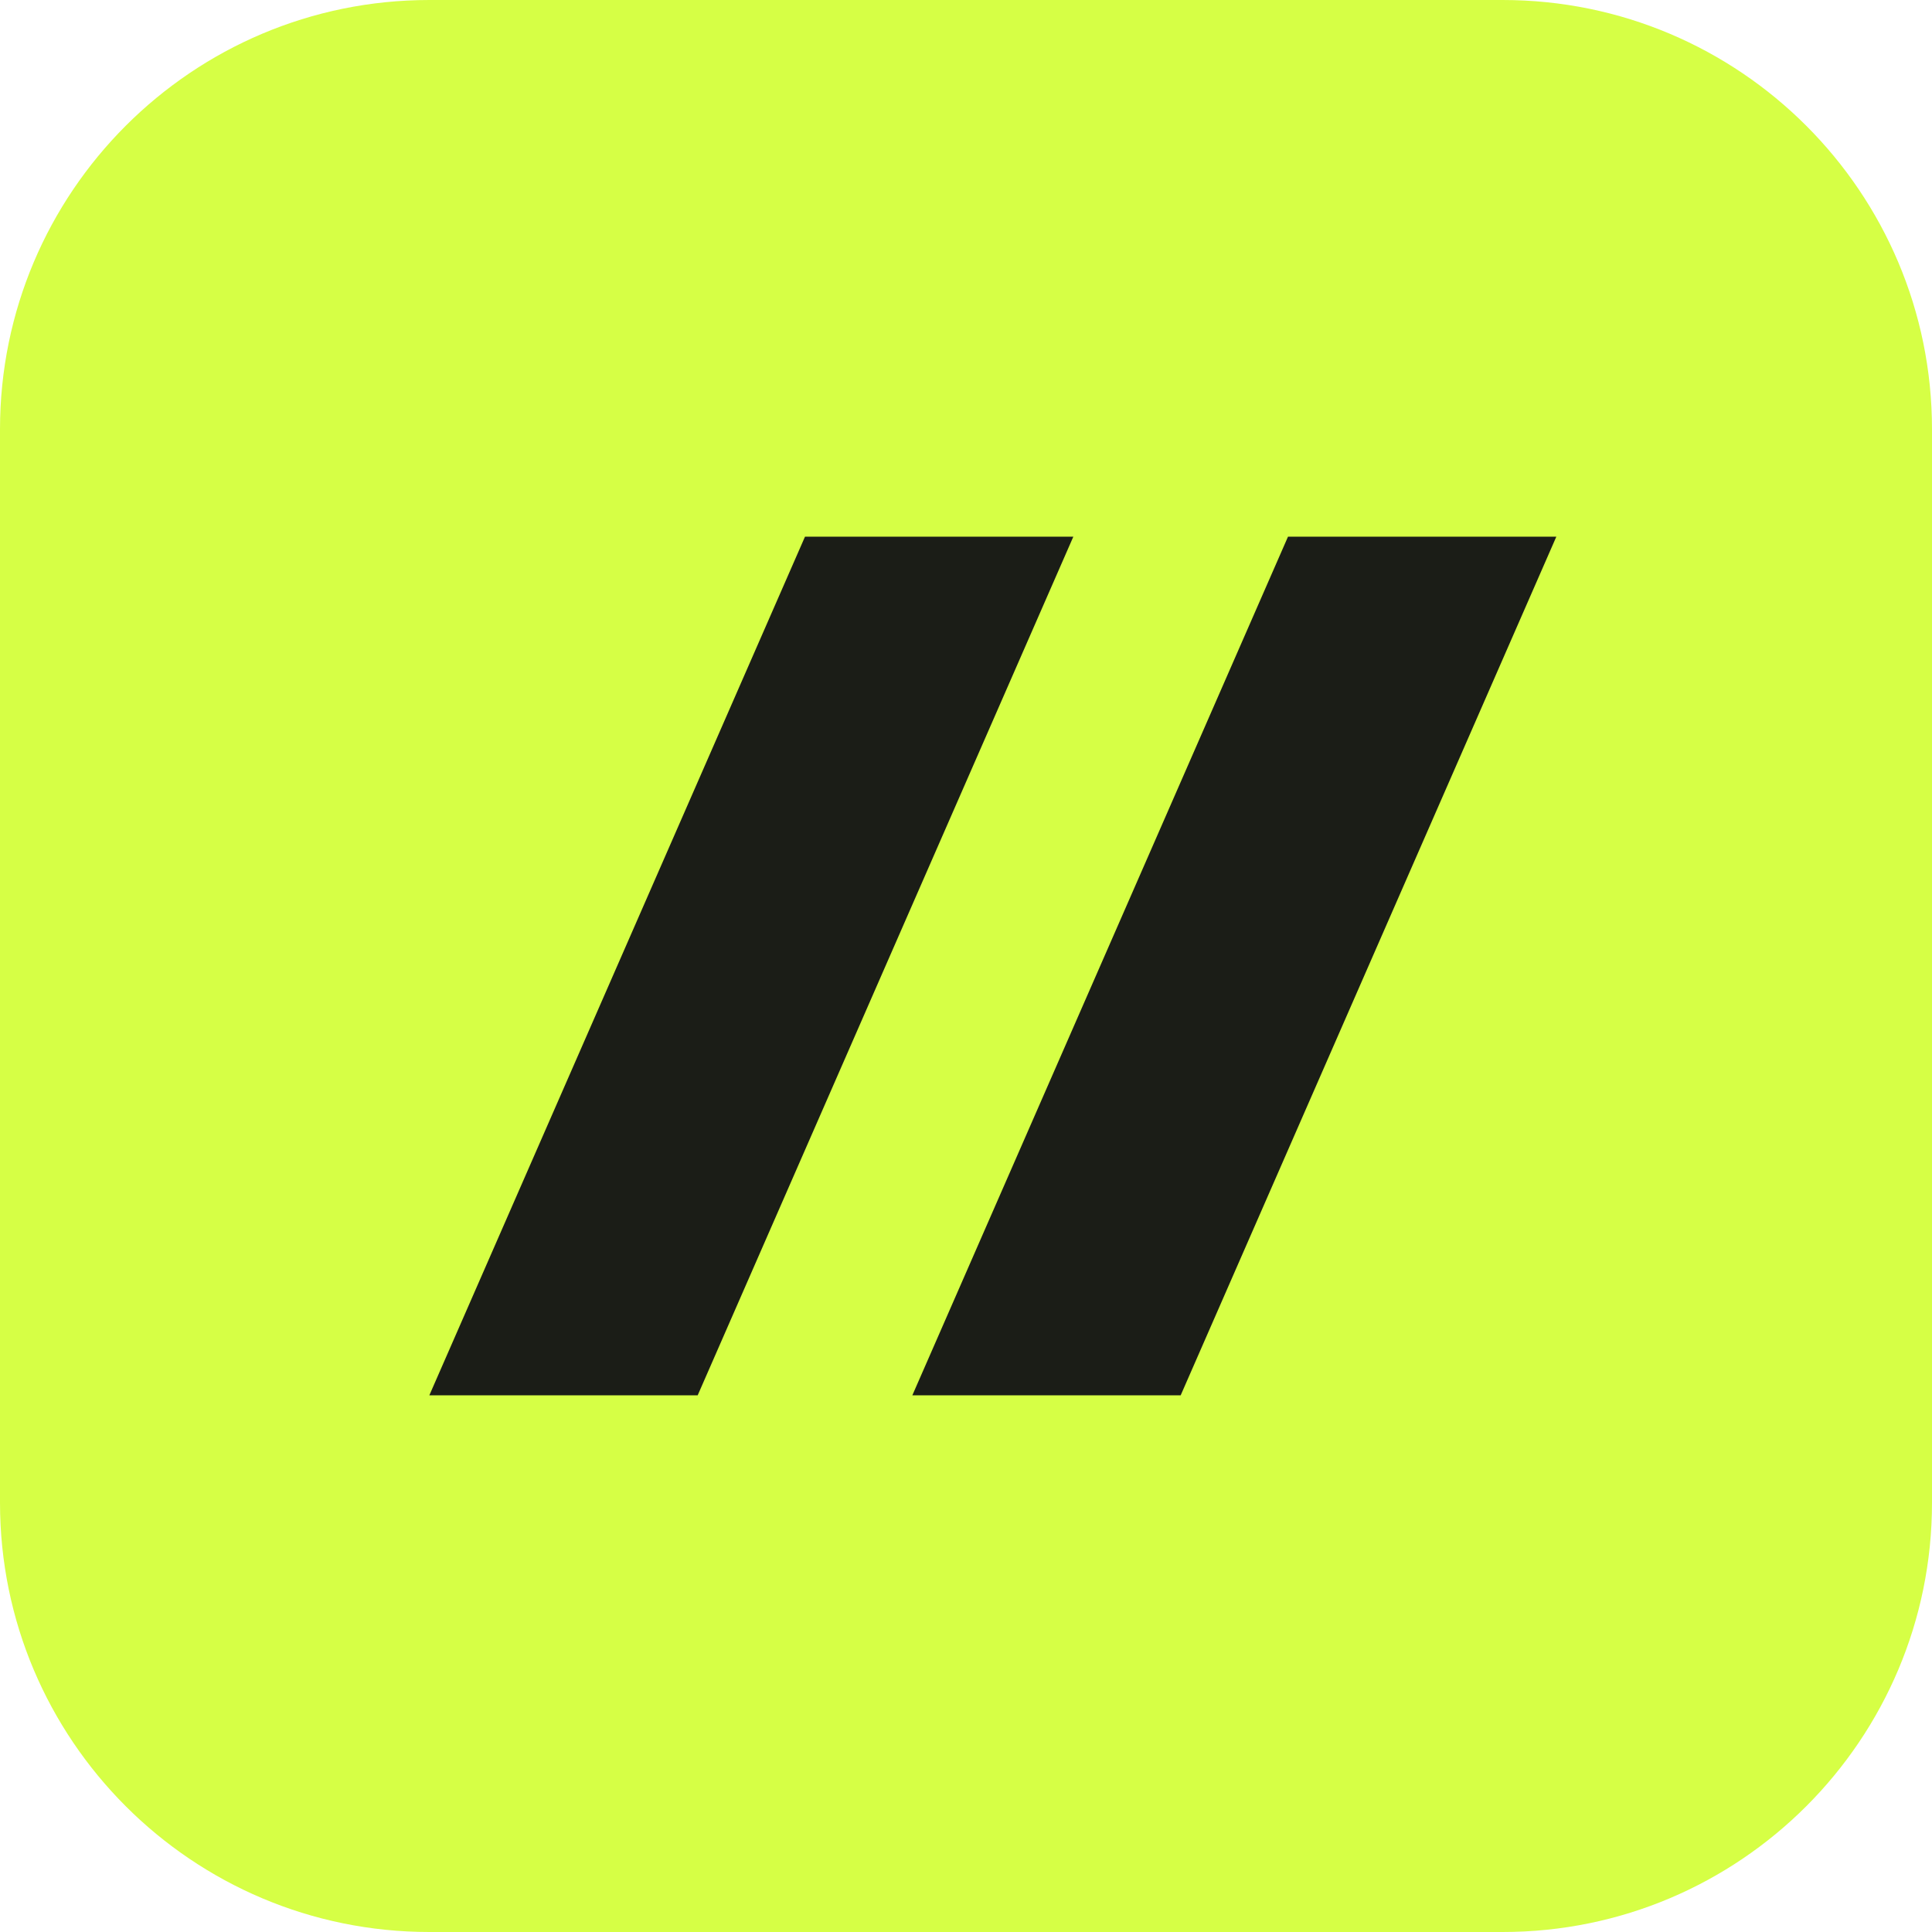
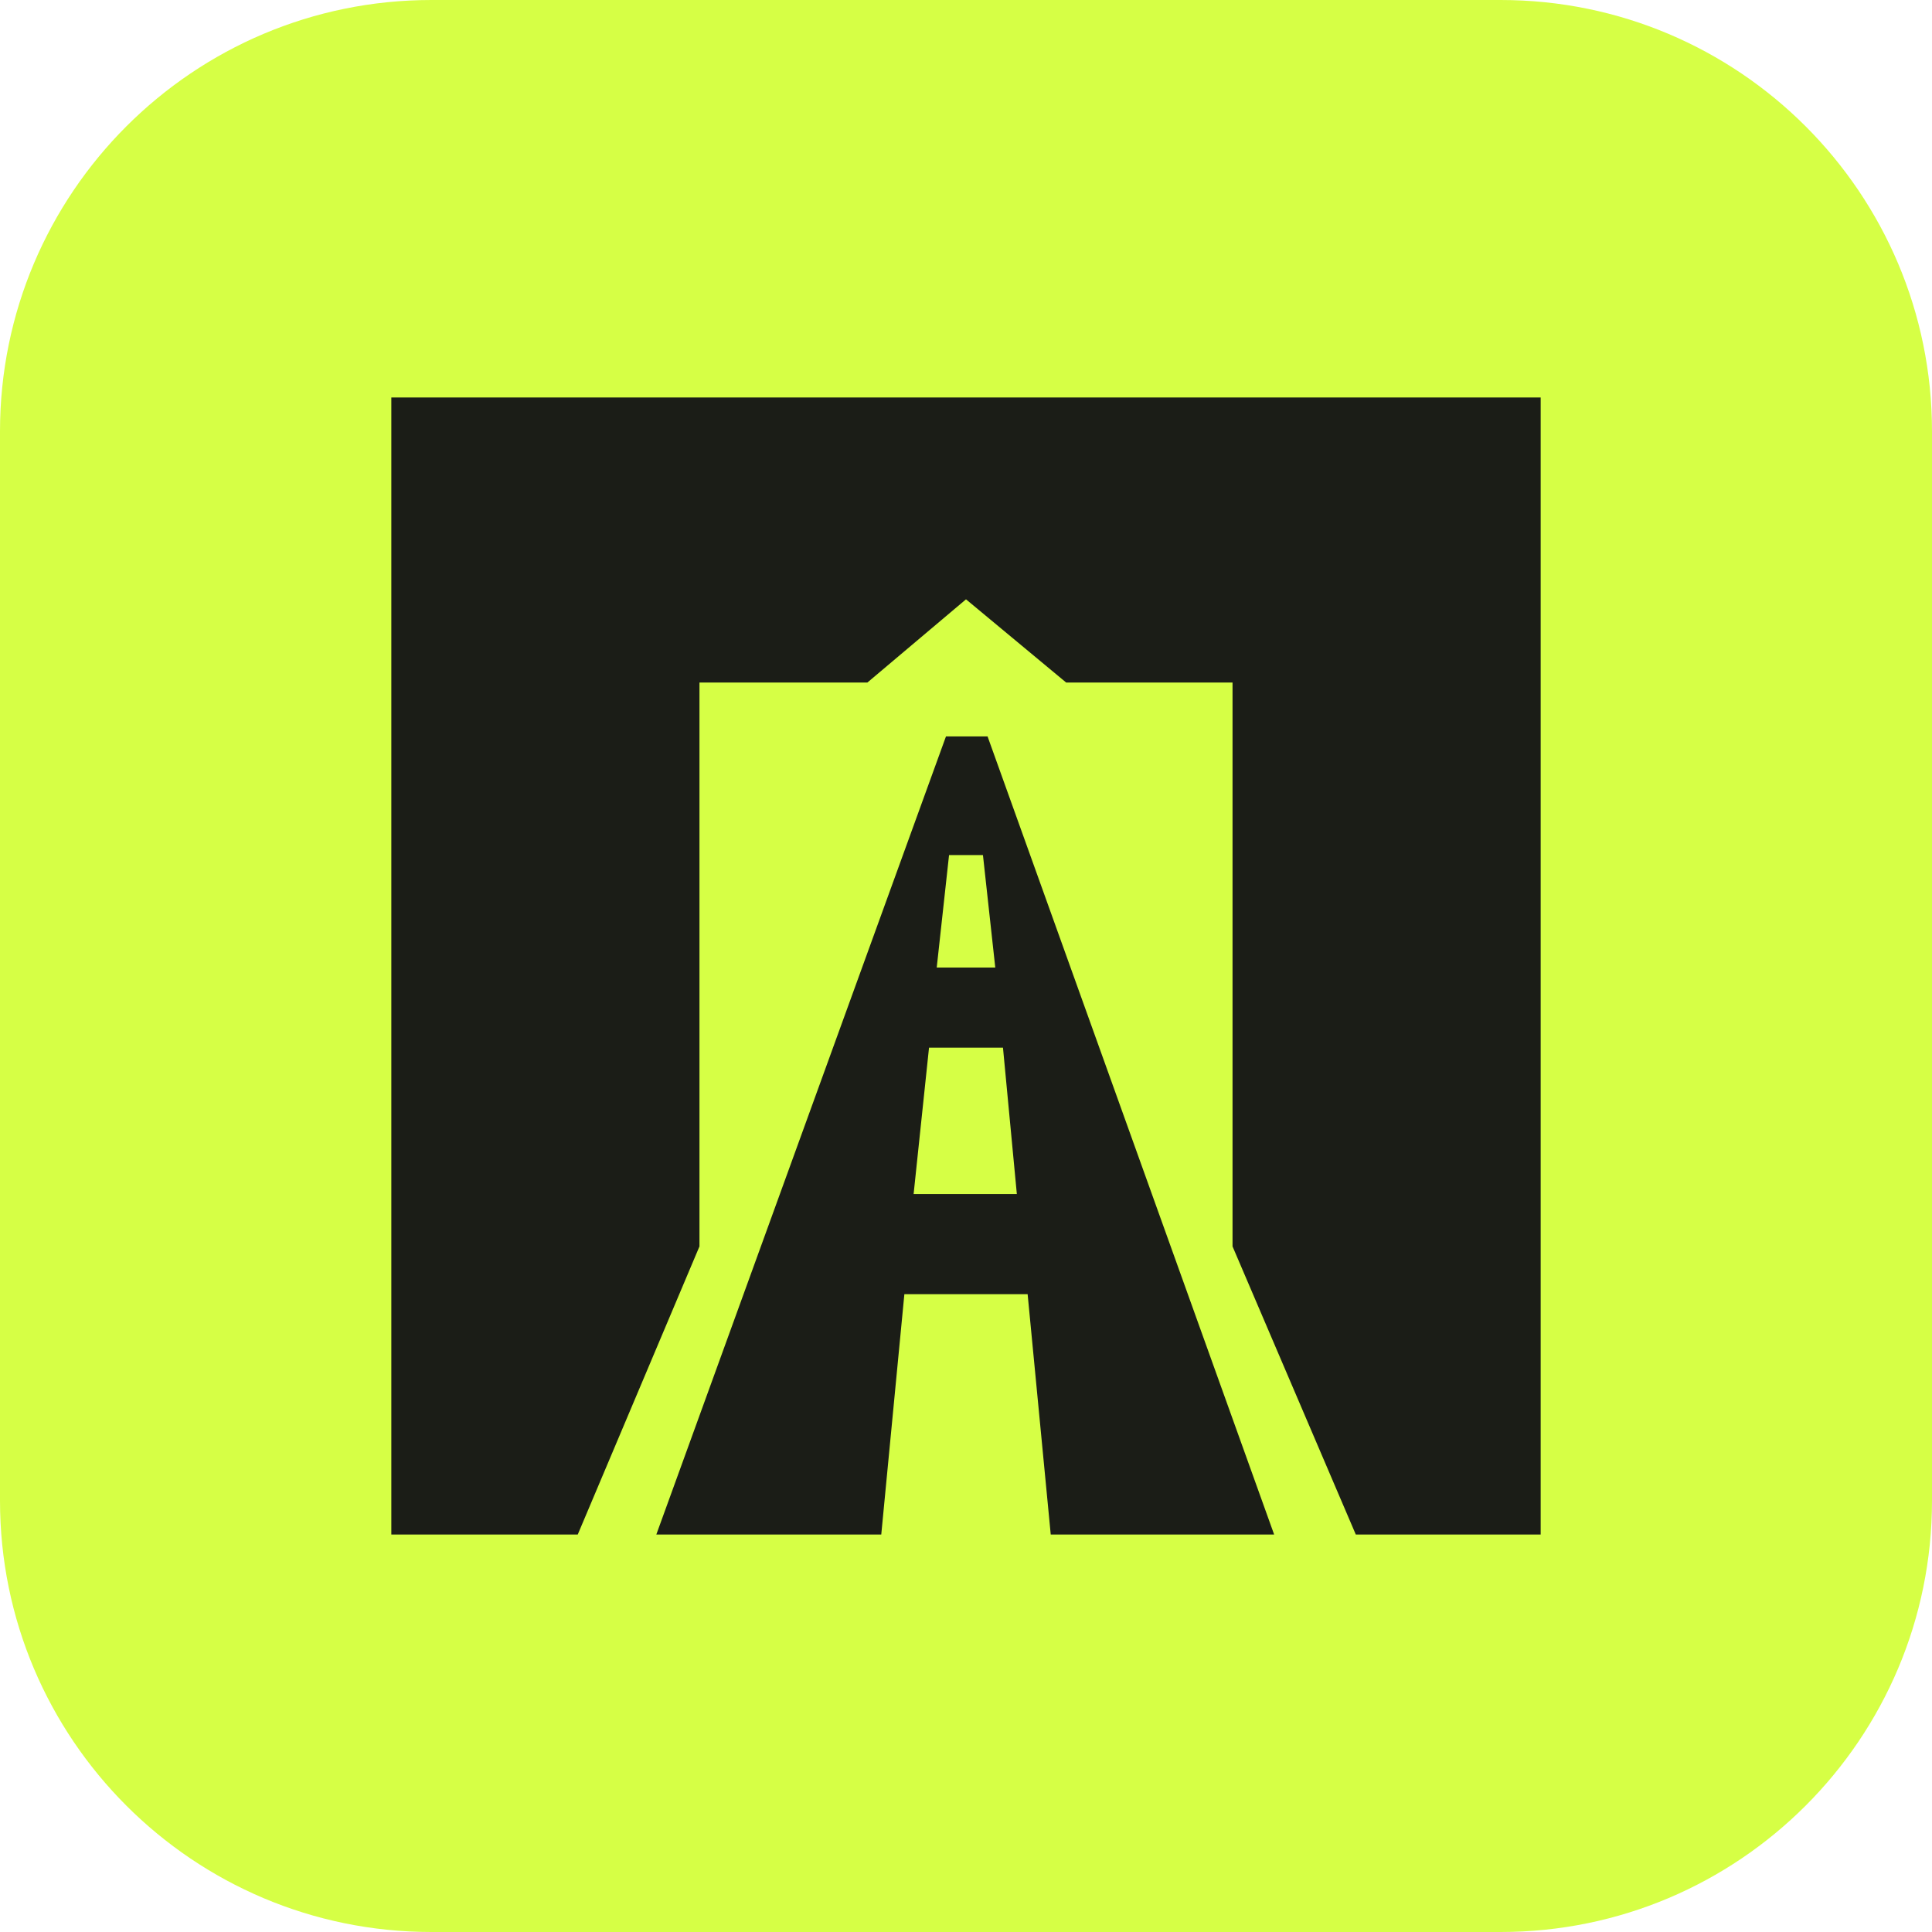
- <svg xmlns="http://www.w3.org/2000/svg" viewBox="0 0 36 36">
-   <rect width="36" height="36" rx="8" fill="#d6ff45" />
-   <path d="M8 26 L15 10 H20 L13 26 Z M17 26 L24 10 H29 L22 26 Z" fill="#1b1d17" />
+ <svg xmlns="http://www.w3.org/2000/svg" viewBox="0 0 1254 1254">
+   <rect width="1254" height="1254" rx="280" fill="#d6ff45" />
+   <g fill="#1b1d17">
+     <path d="M254 258H1000V996H880L800 809V443H692L627 389L563 443H454V809L375 996H254Z" />
+     <path fill-rule="evenodd" d="M614 478H641L827 996H682L667 840H587L572 996H426ZM616 555L608 628H646L638 555ZM603 680L593 775H660L651 680Z" />
+   </g>
</svg>
